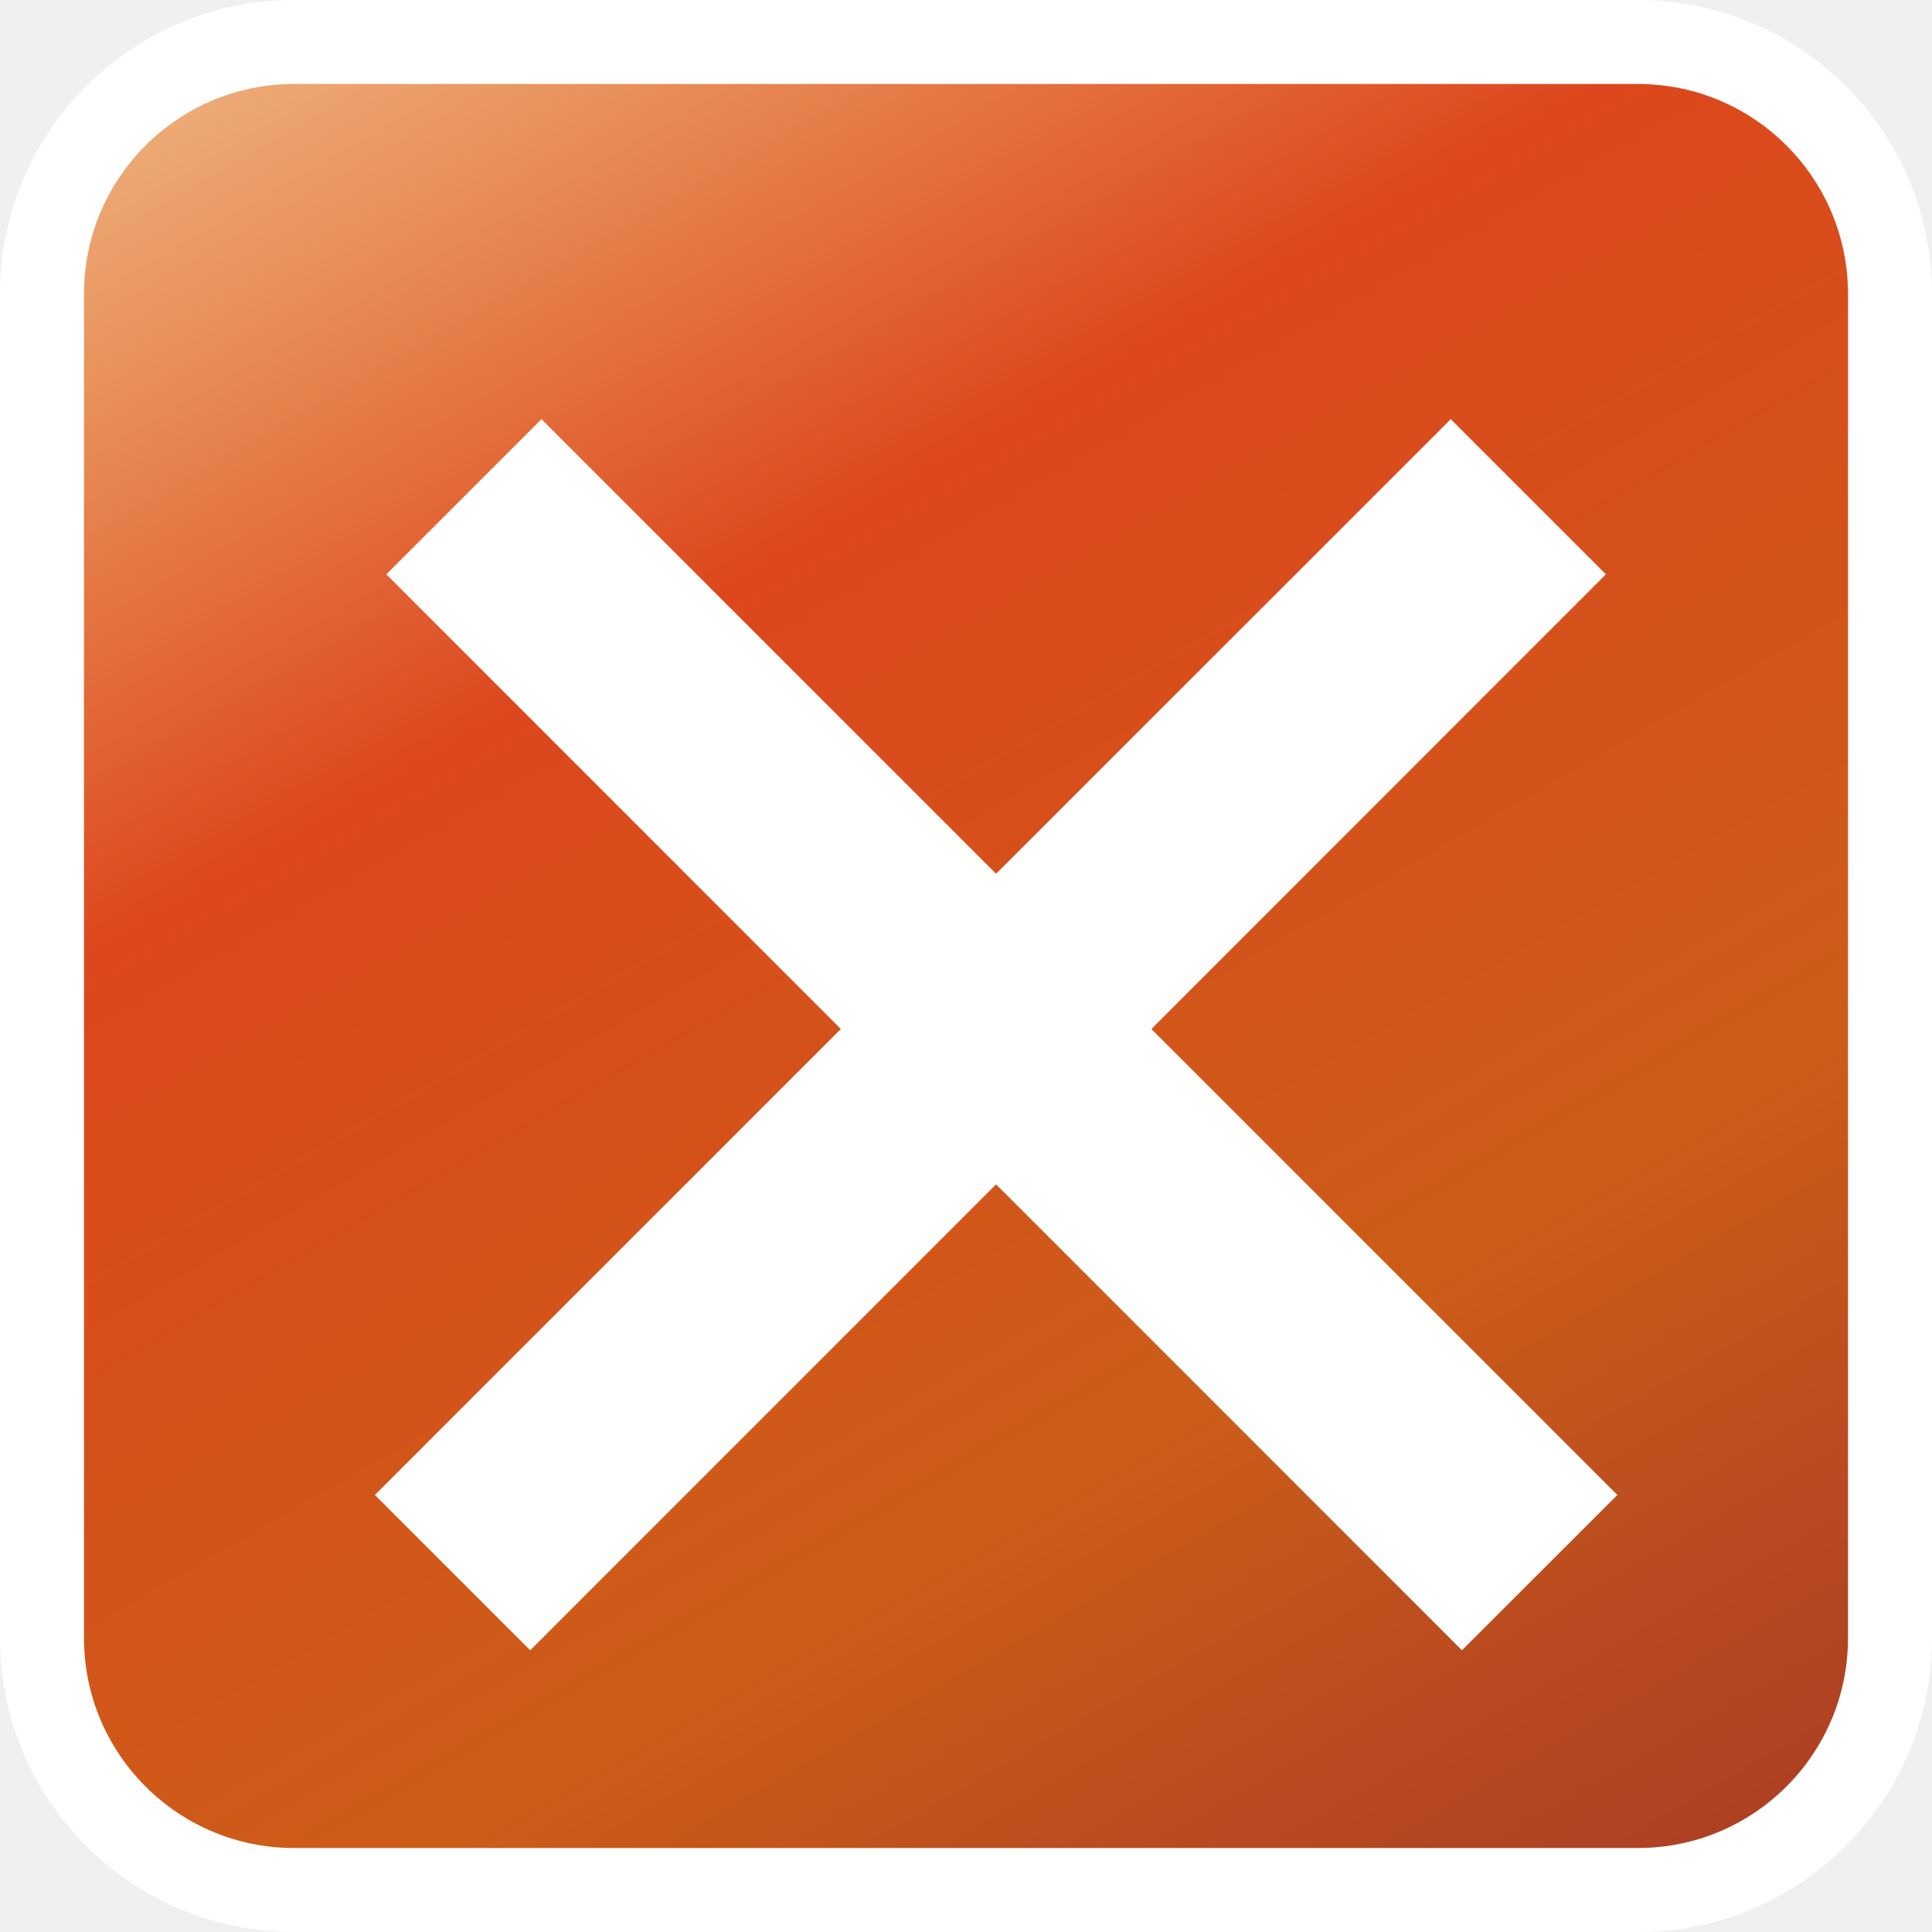
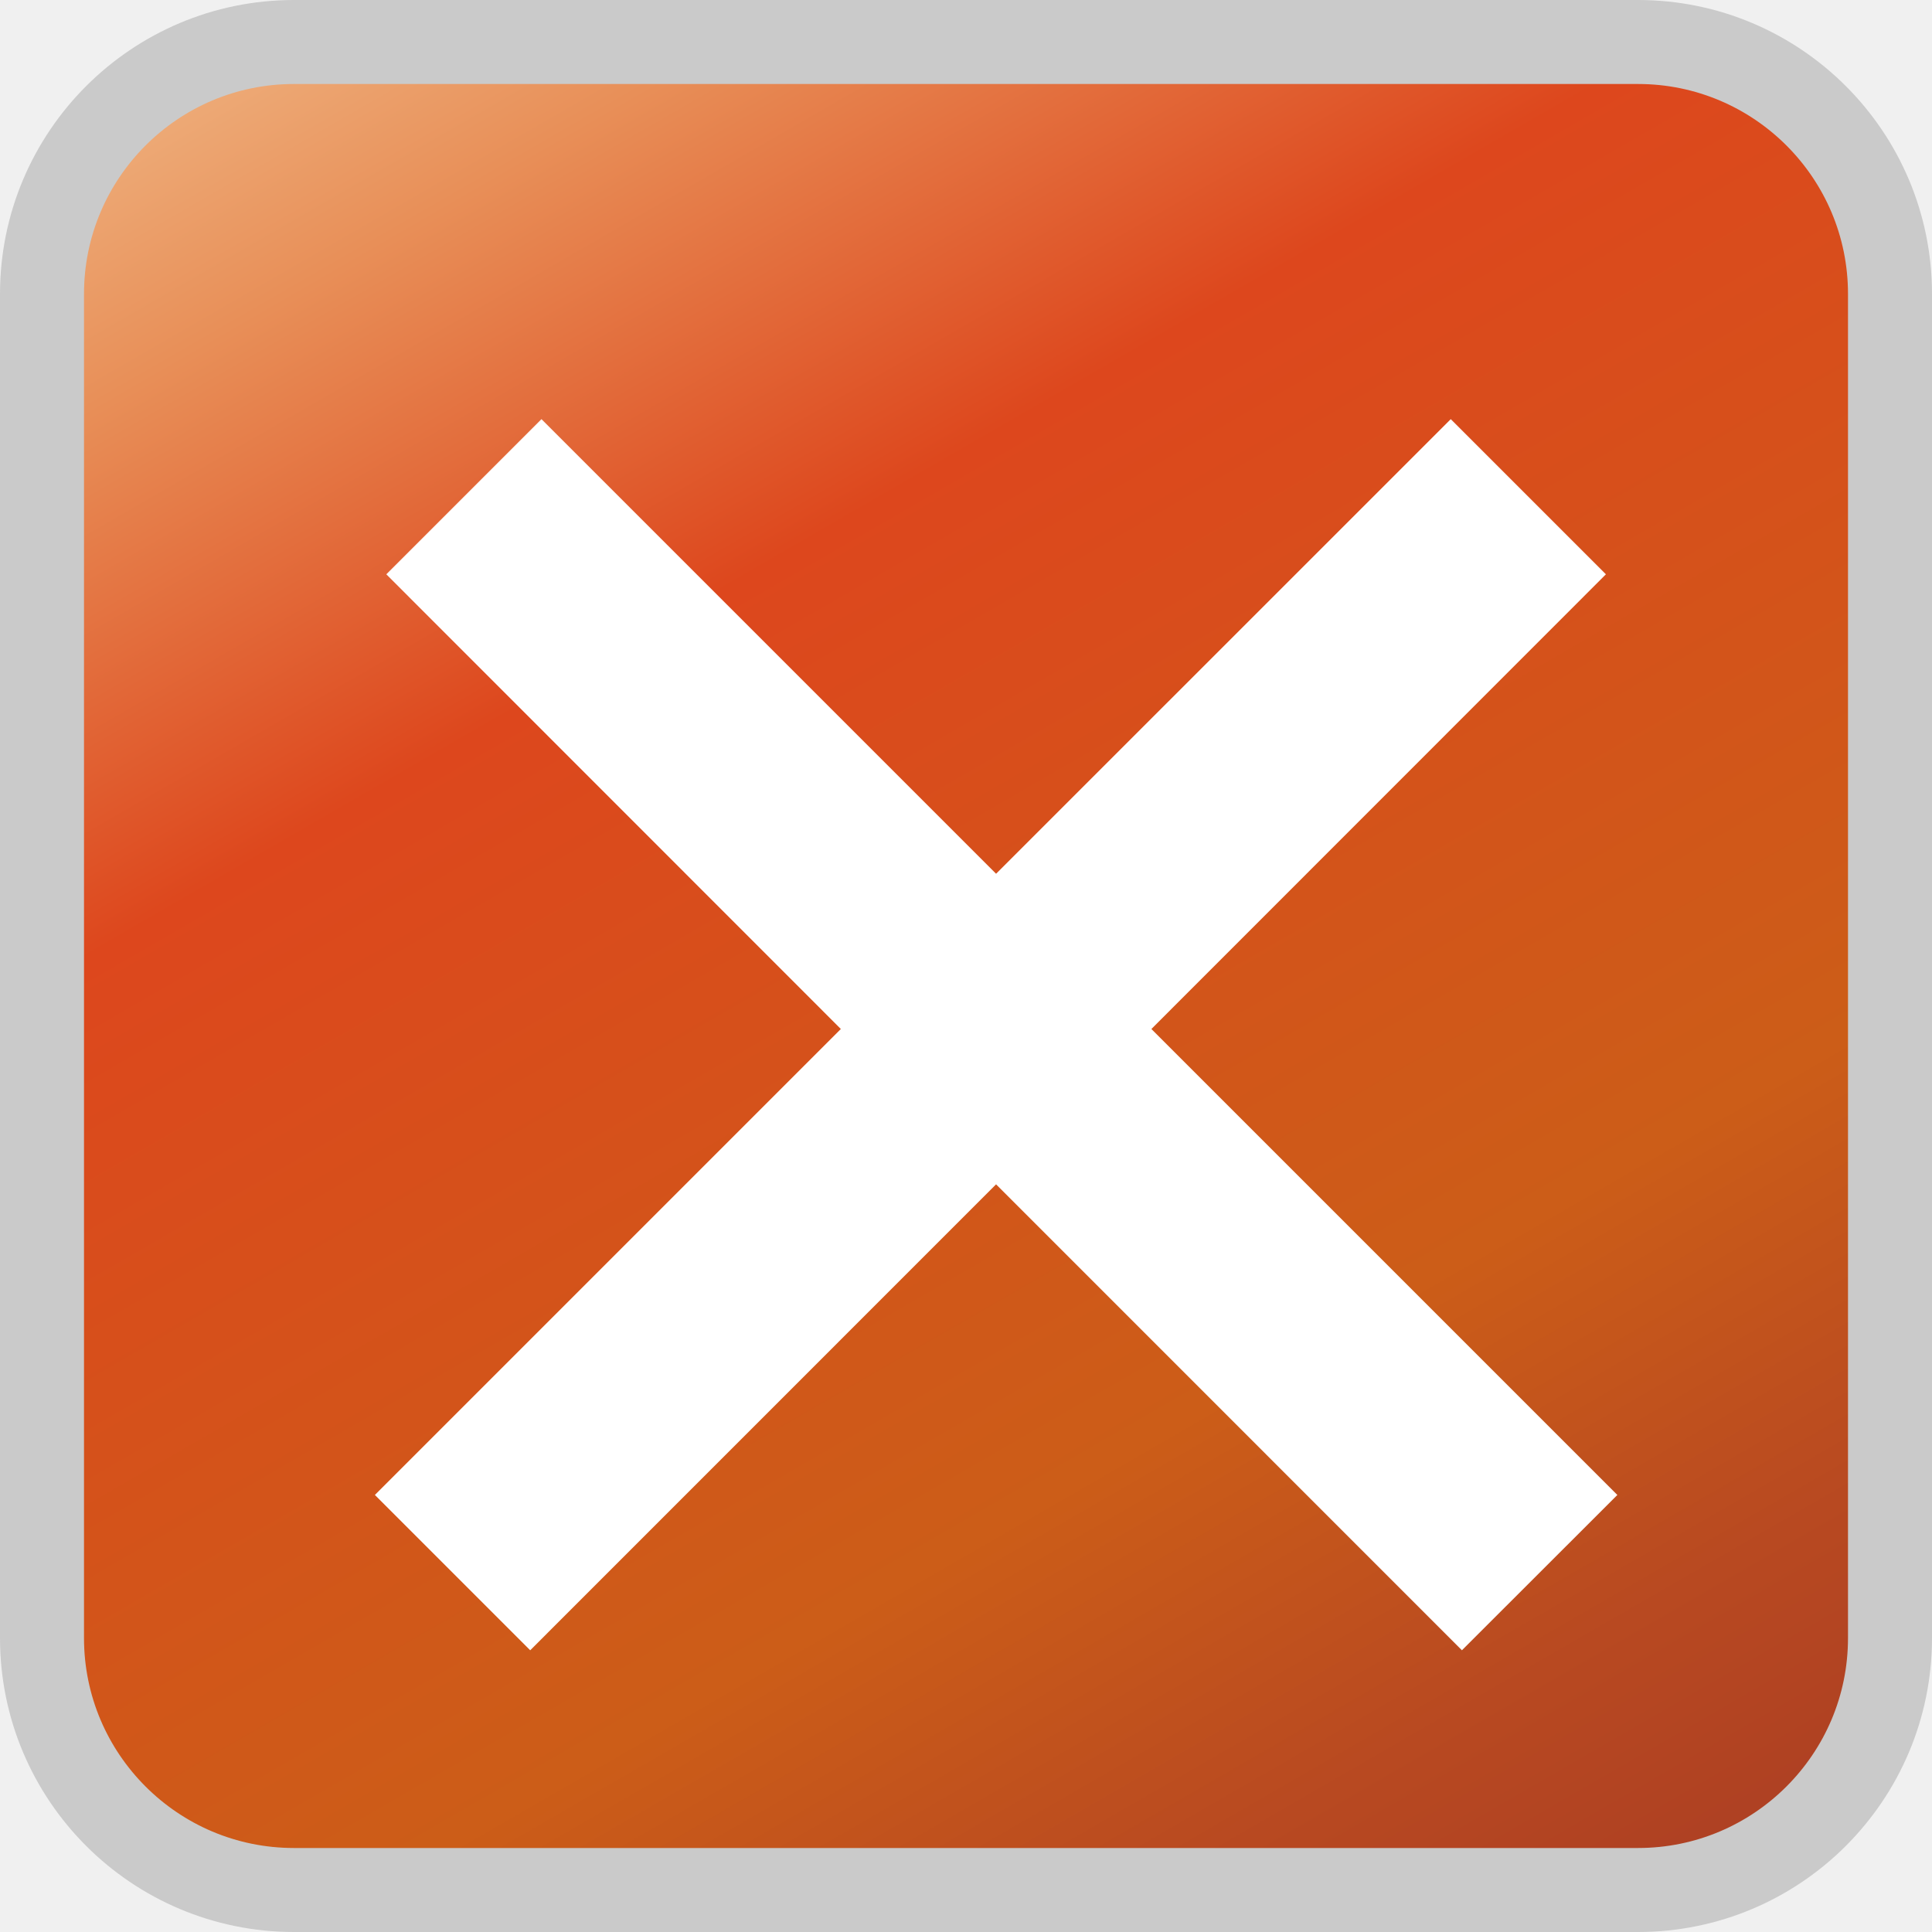
<svg xmlns="http://www.w3.org/2000/svg" version="1.1" id="レイヤー_1" x="0px" y="0px" width="23px" height="23px" viewBox="0 0 23 23" enable-background="new 0 0 23 23" xml:space="preserve">
  <g>
    <linearGradient id="SVGID_1_" gradientUnits="userSpaceOnUse" x1="4.536" y1="-0.562" x2="18.464" y2="23.563">
      <stop offset="0" style="stop-color:#EEAE7B" />
      <stop offset="0.106" style="stop-color:#E88F58" />
      <stop offset="0.309" style="stop-color:#DD471D" />
      <stop offset="0.714" style="stop-color:#CC5D18" />
      <stop offset="0.884" style="stop-color:#B84921" />
      <stop offset="1" style="stop-color:#AD3F23" />
    </linearGradient>
-     <path fill="url(#SVGID_1_)" stroke="#FFFFFF" d="M22.5,19.5c0,1.657-1.344,3-3,3h-16c-1.656,0-3-1.343-3-3v-16c0-1.657,1.344-3,3-3   h16c1.656,0,3,1.343,3,3V19.5z" />
-     <polygon fill="#FFFFFF" stroke="#FFFFFF" points="18.547,17.797 13,12.25 18.411,6.837 17.271,5.697 11.858,11.109 6.446,5.697    5.306,6.837 10.717,12.25 5.17,17.797 6.312,18.939 11.858,13.392 17.404,18.939  " />
+     <path fill="url(#SVGID_1_)" stroke="#CACACA" d="M22.5,19.5c0,1.657-1.344,3-3,3h-16c-1.656,0-3-1.343-3-3v-16c0-1.657,1.344-3,3-3   h16c1.656,0,3,1.343,3,3V19.5z" />
+     <polygon fill="#FFFFFF" stroke="#FFFFFF" points="18.547,17.797 13,12.25 18.411,6.837 17.271,5.697 11.858,11.109 6.446,5.697   5.306,6.837 10.717,12.25 5.17,17.797 6.312,18.939 11.858,13.392 17.404,18.939  " />
  </g>
</svg>
